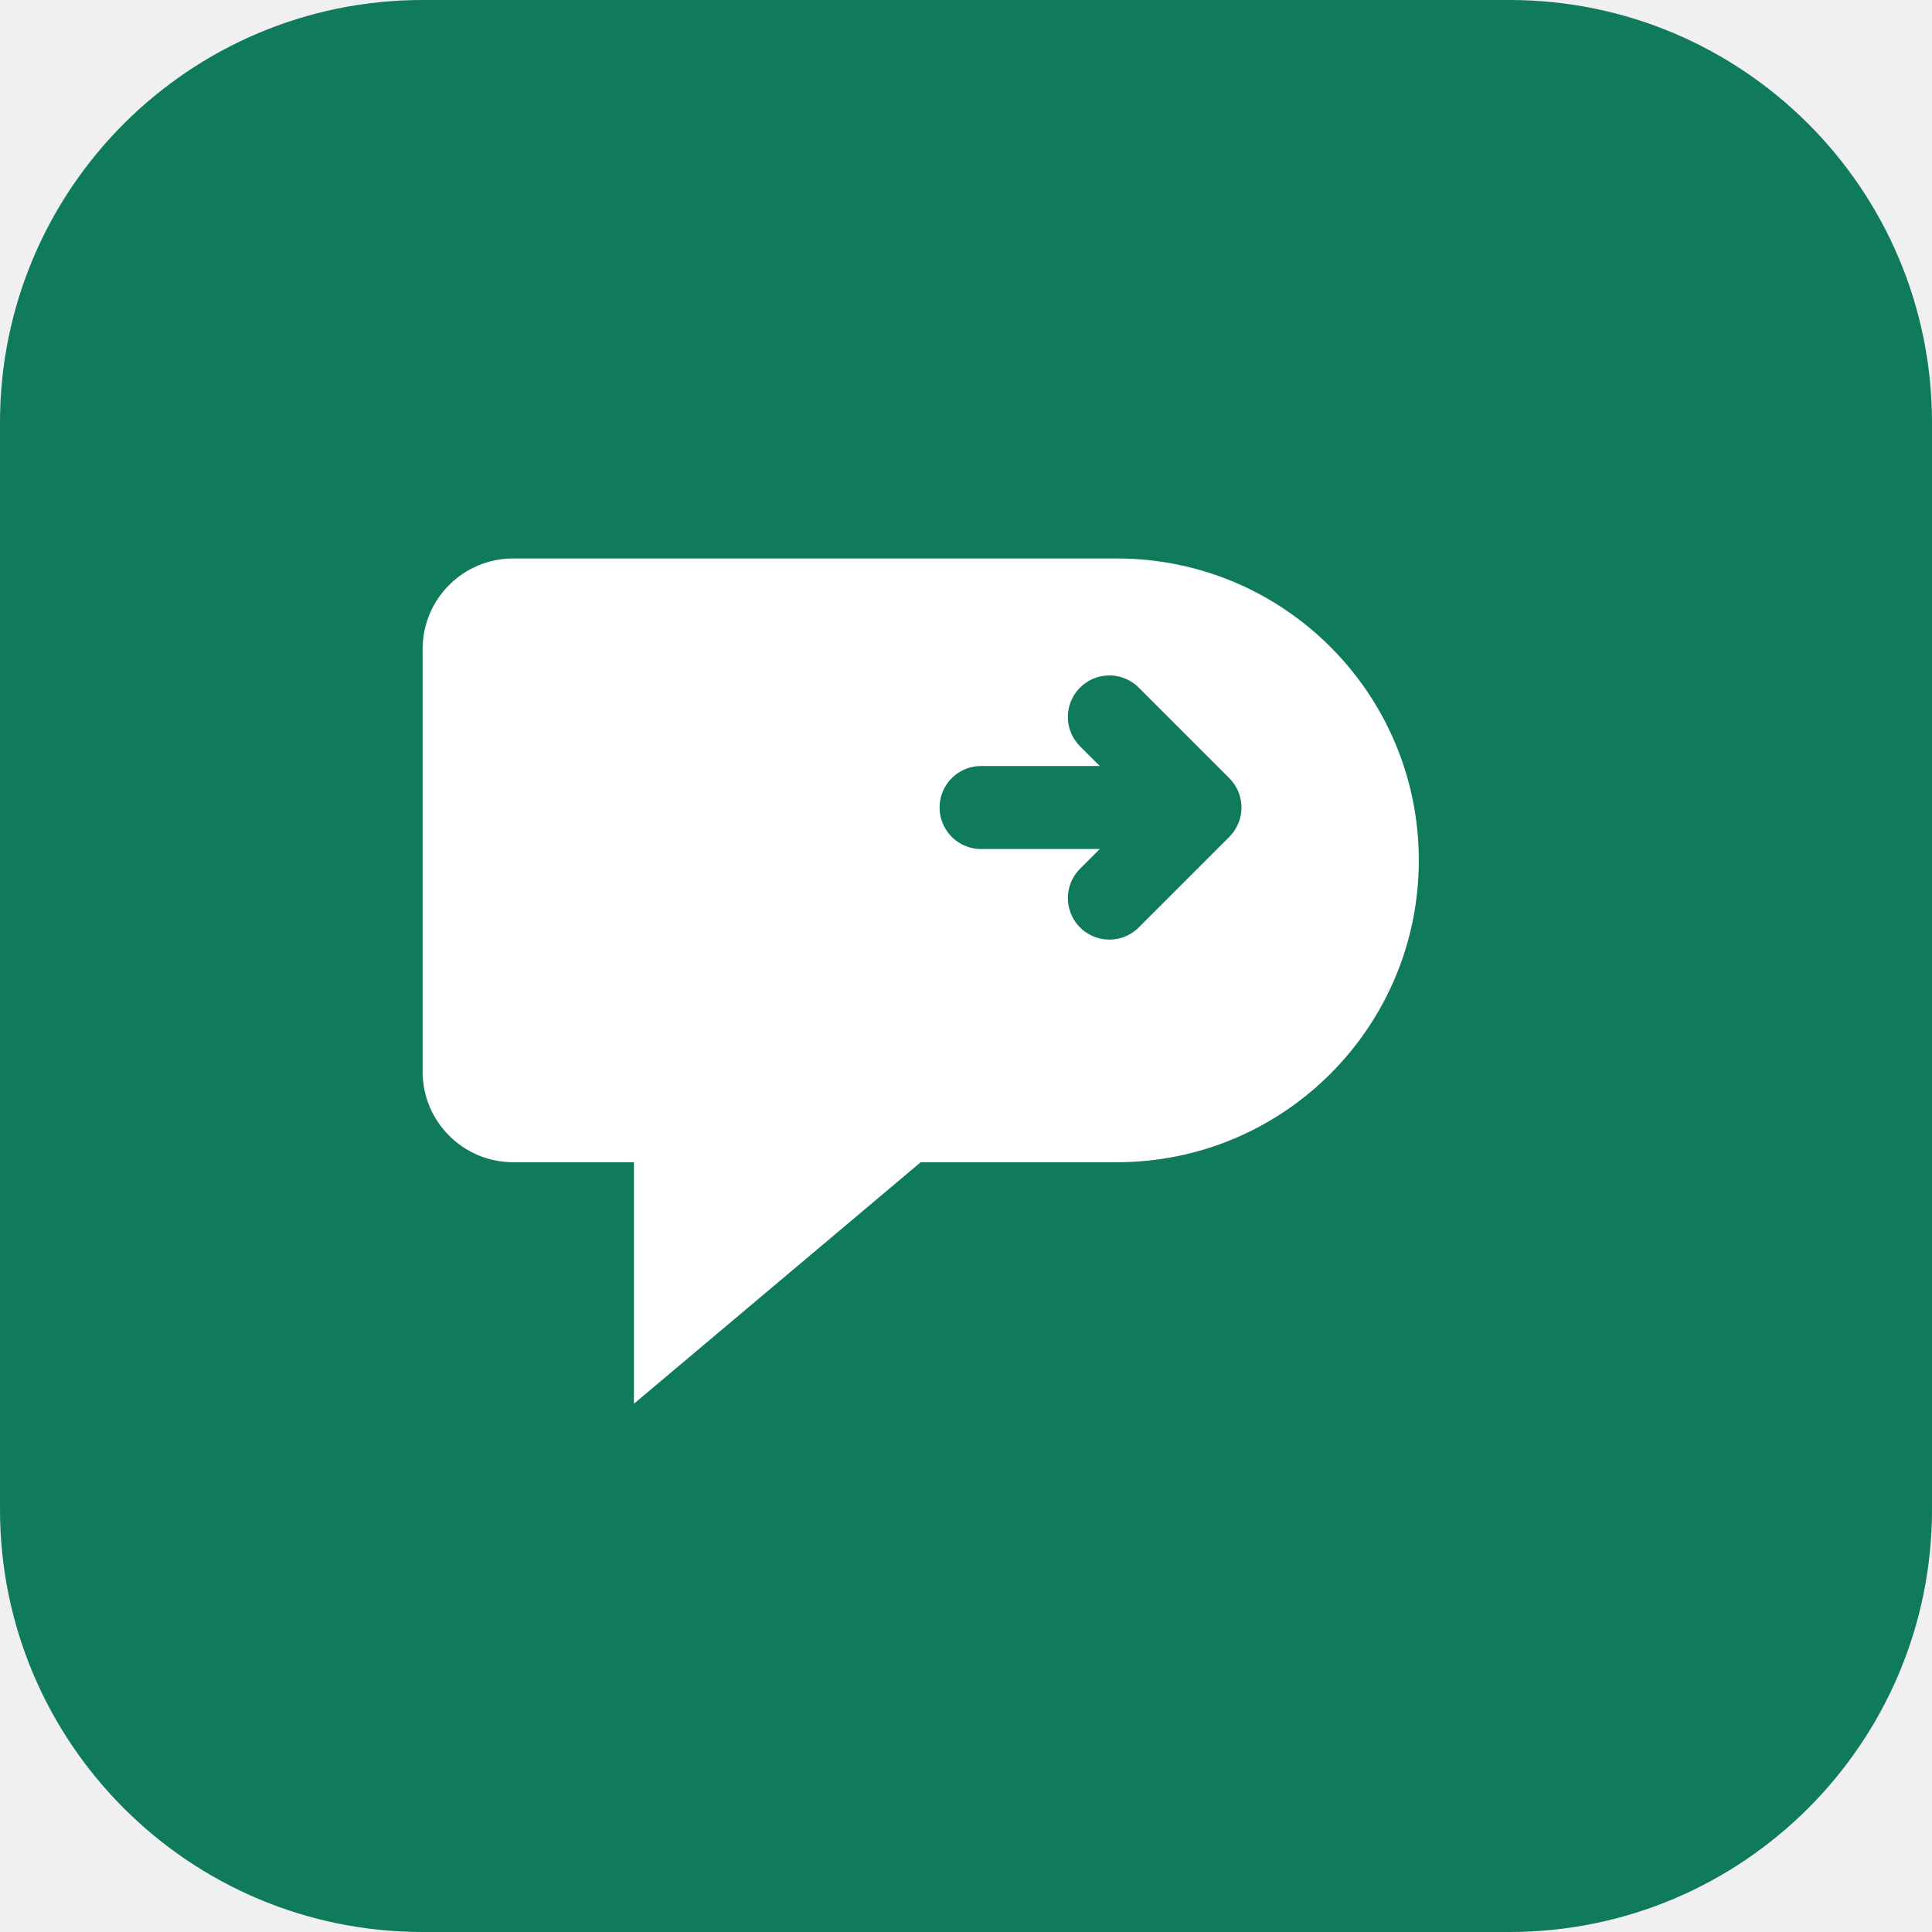
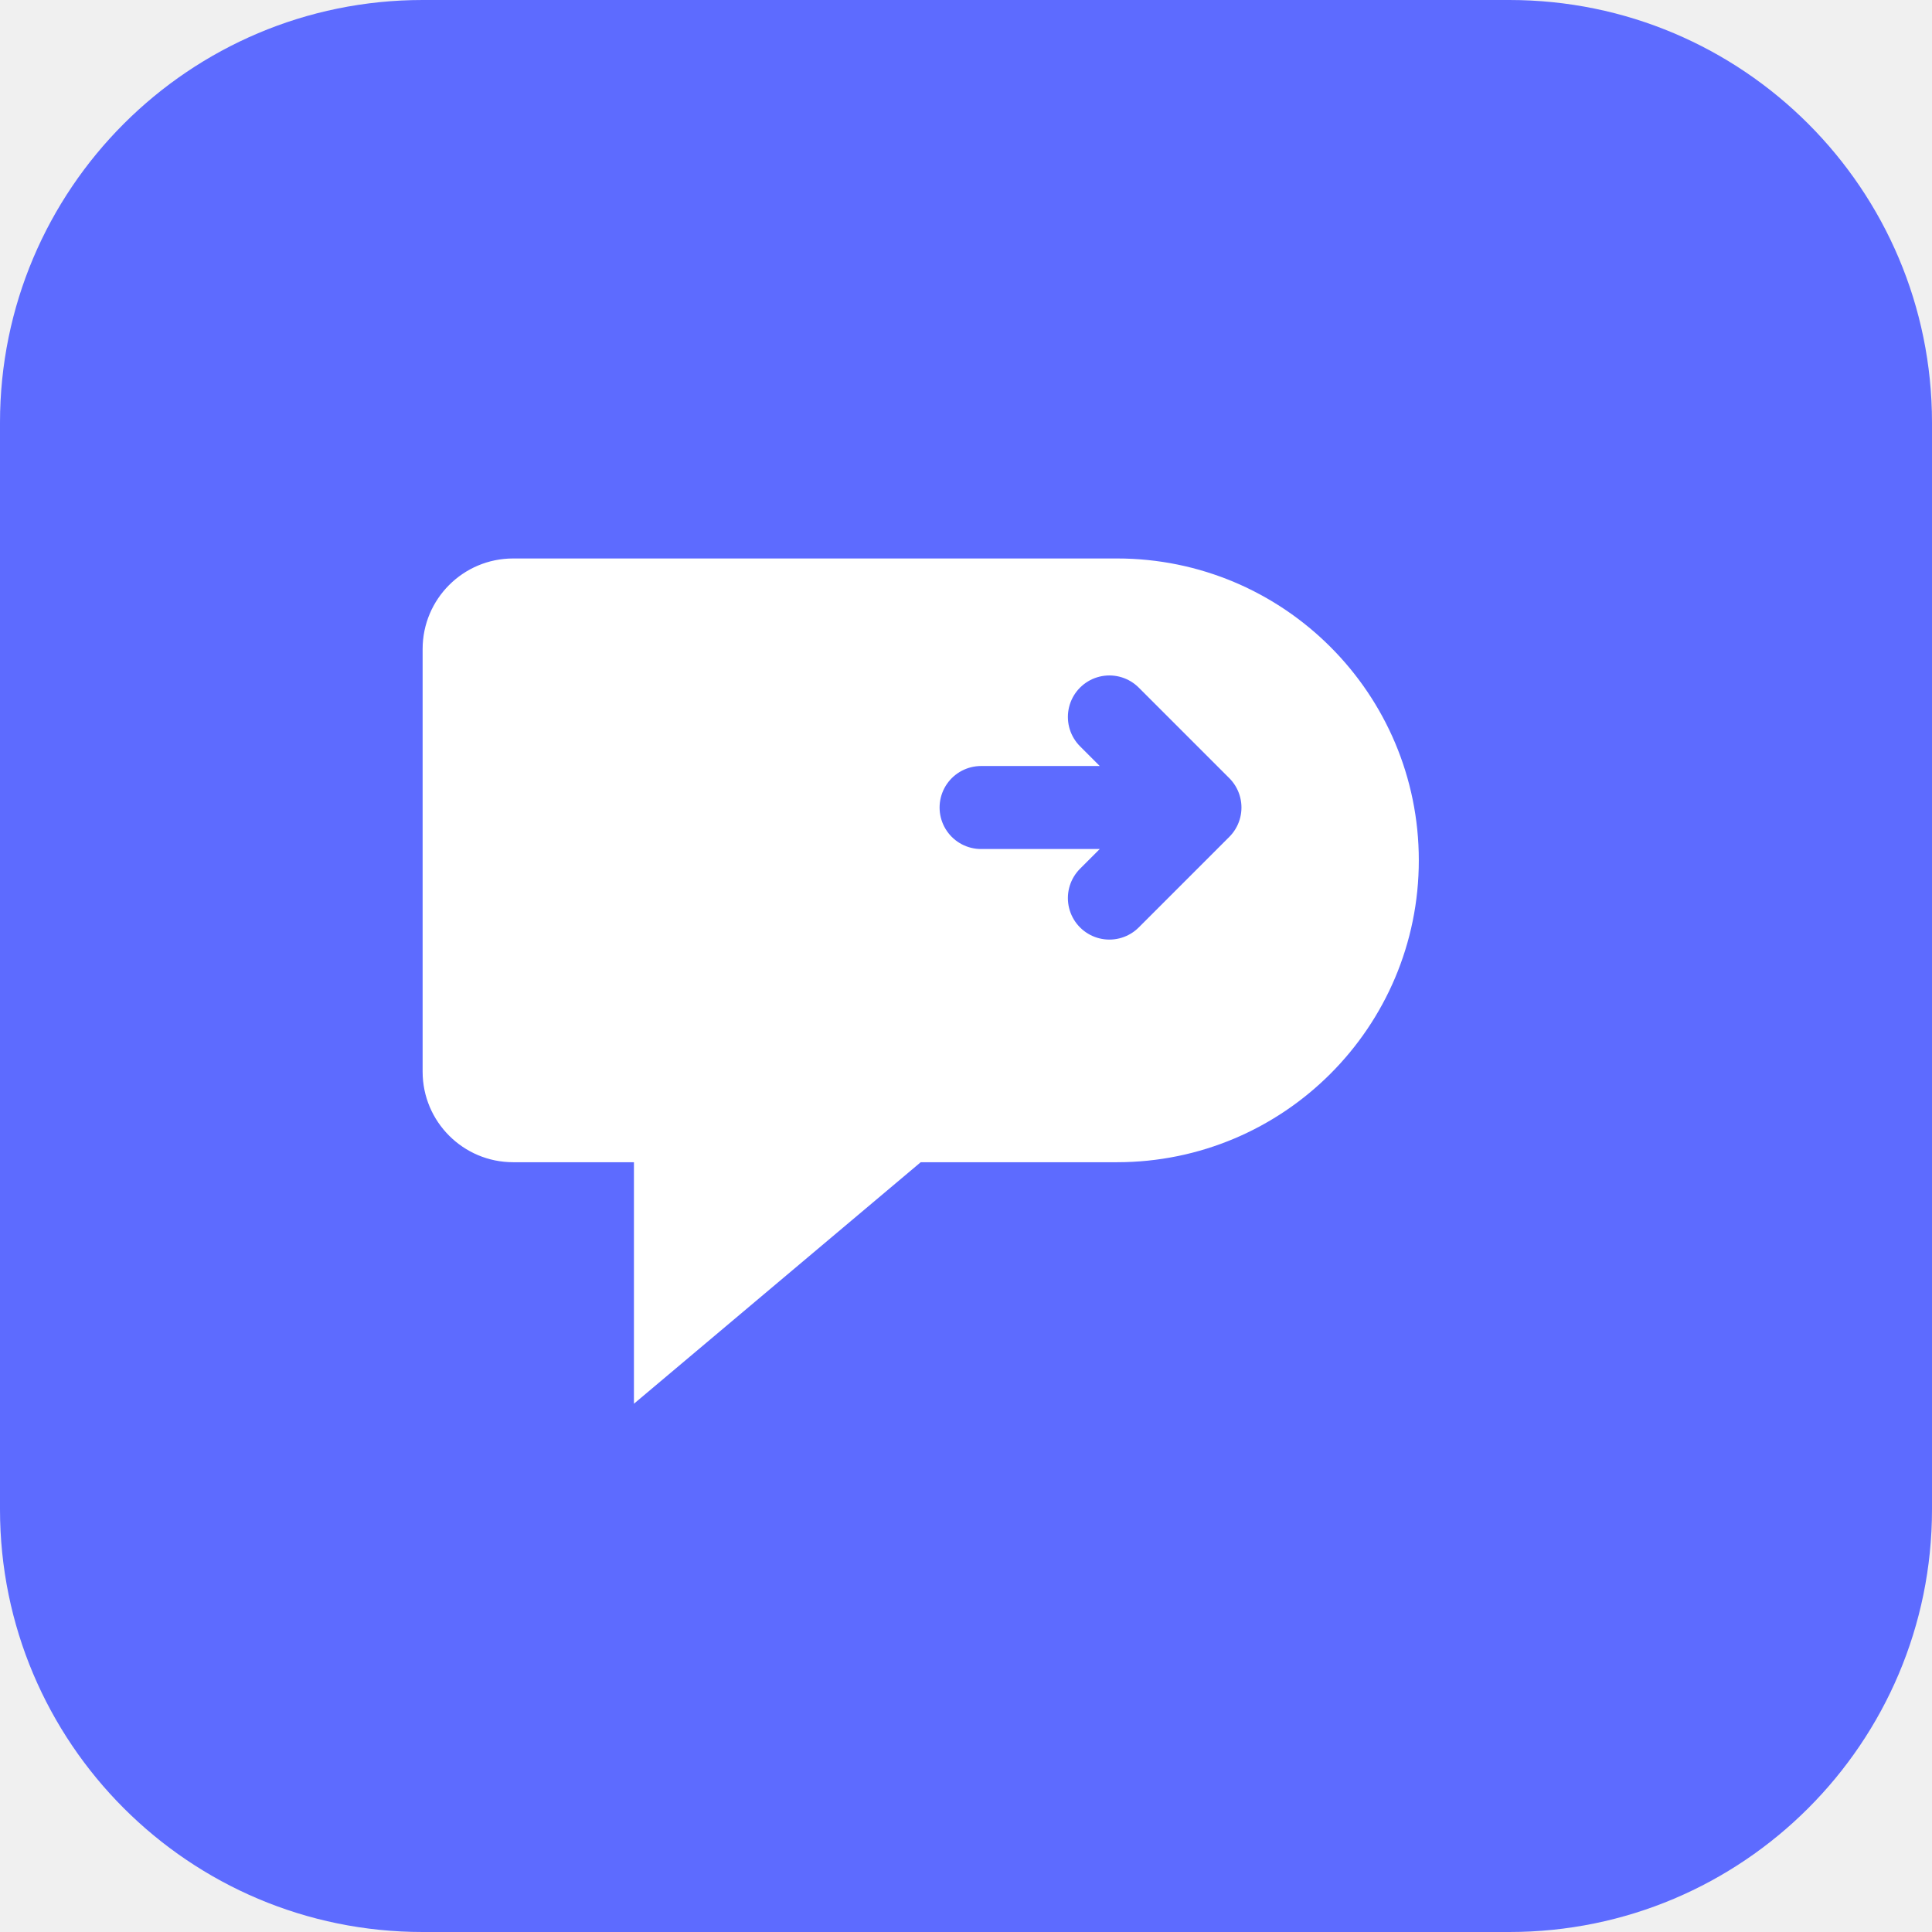
<svg xmlns="http://www.w3.org/2000/svg" viewBox="0 0 512 512">
-   <rect width="512" height="512" rx="112" fill="#0f7a5c" />
+   <rect width="512" height="512" rx="112" fill="#5d6bff" />
  <path d="M136 148h160a80 80 0 0 1 0 160h-52l-76 64v-64h-32a24 24 0 0 1-24-24V172a24 24 0 0 1 24-24z" fill="#fff" />
-   <path d="M318 214l-58 0m58 0l-24-24m24 24l-24 24" stroke="#0f7a5c" stroke-width="22" stroke-linecap="round" stroke-linejoin="round" fill="none" />
+   <path d="M318 214l-58 0m58 0l-24-24m24 24l-24 24" stroke="#5d6bff" stroke-width="22" stroke-linecap="round" stroke-linejoin="round" fill="none" />
</svg>
